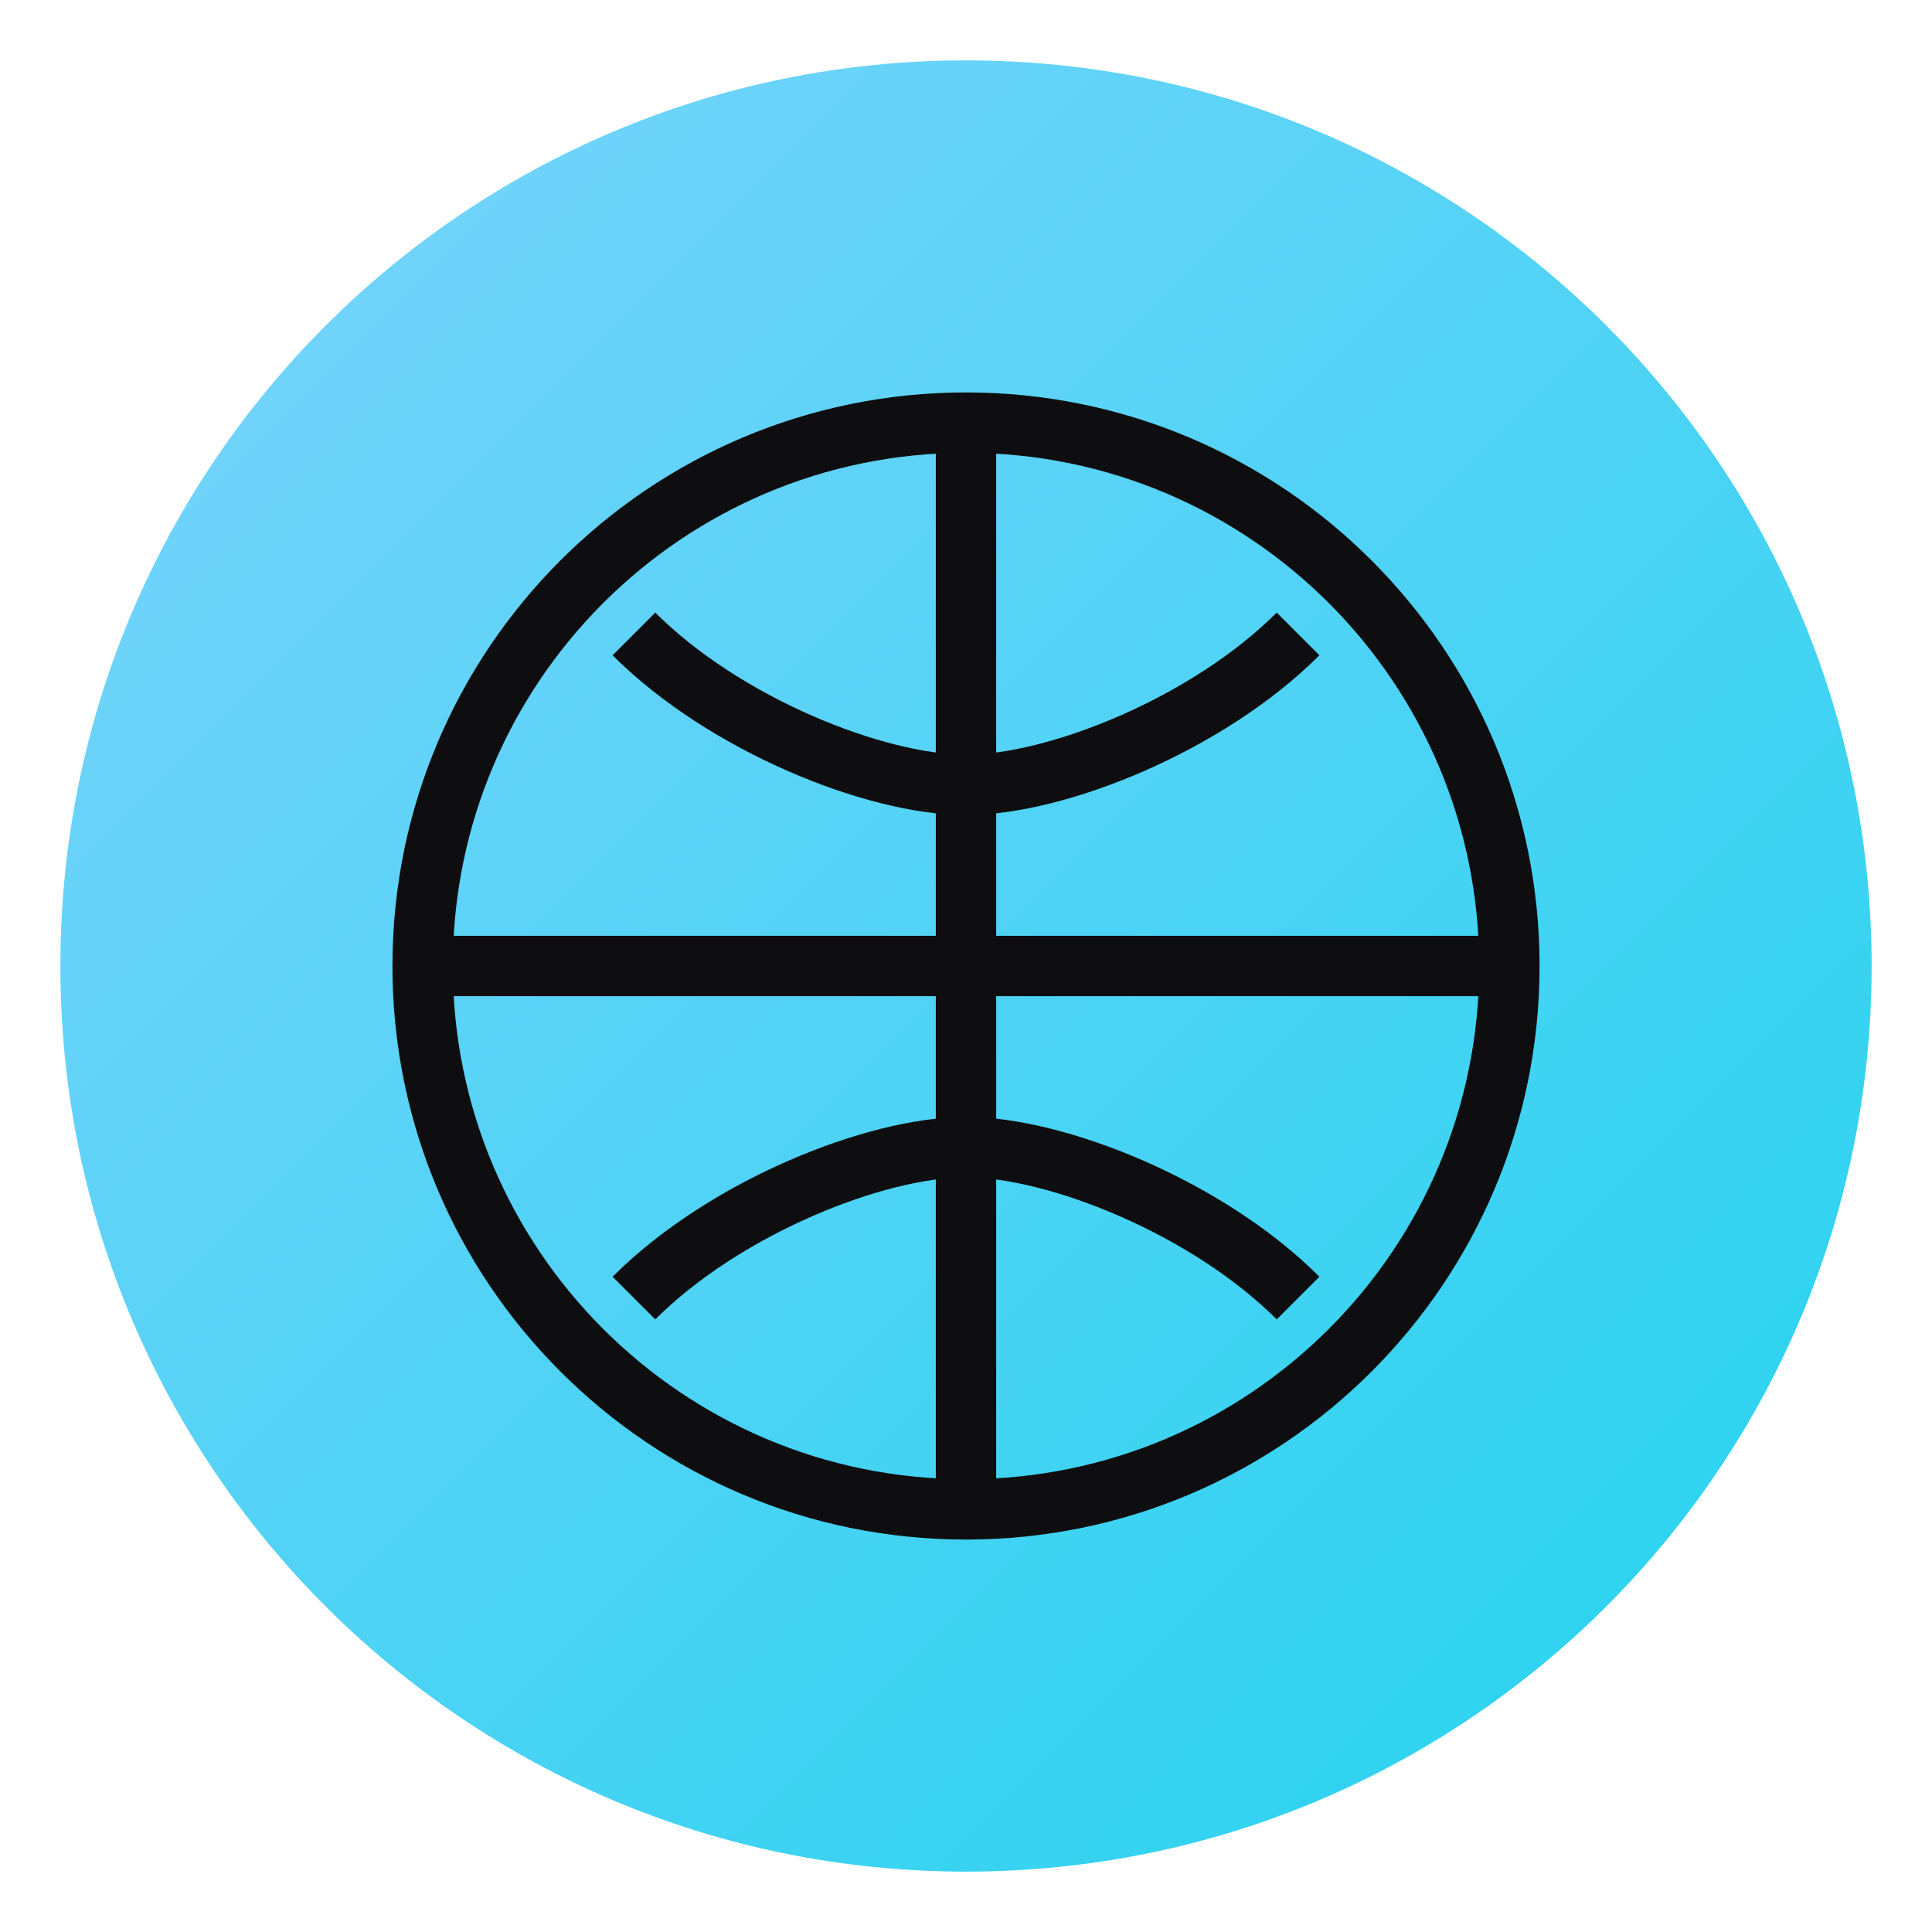
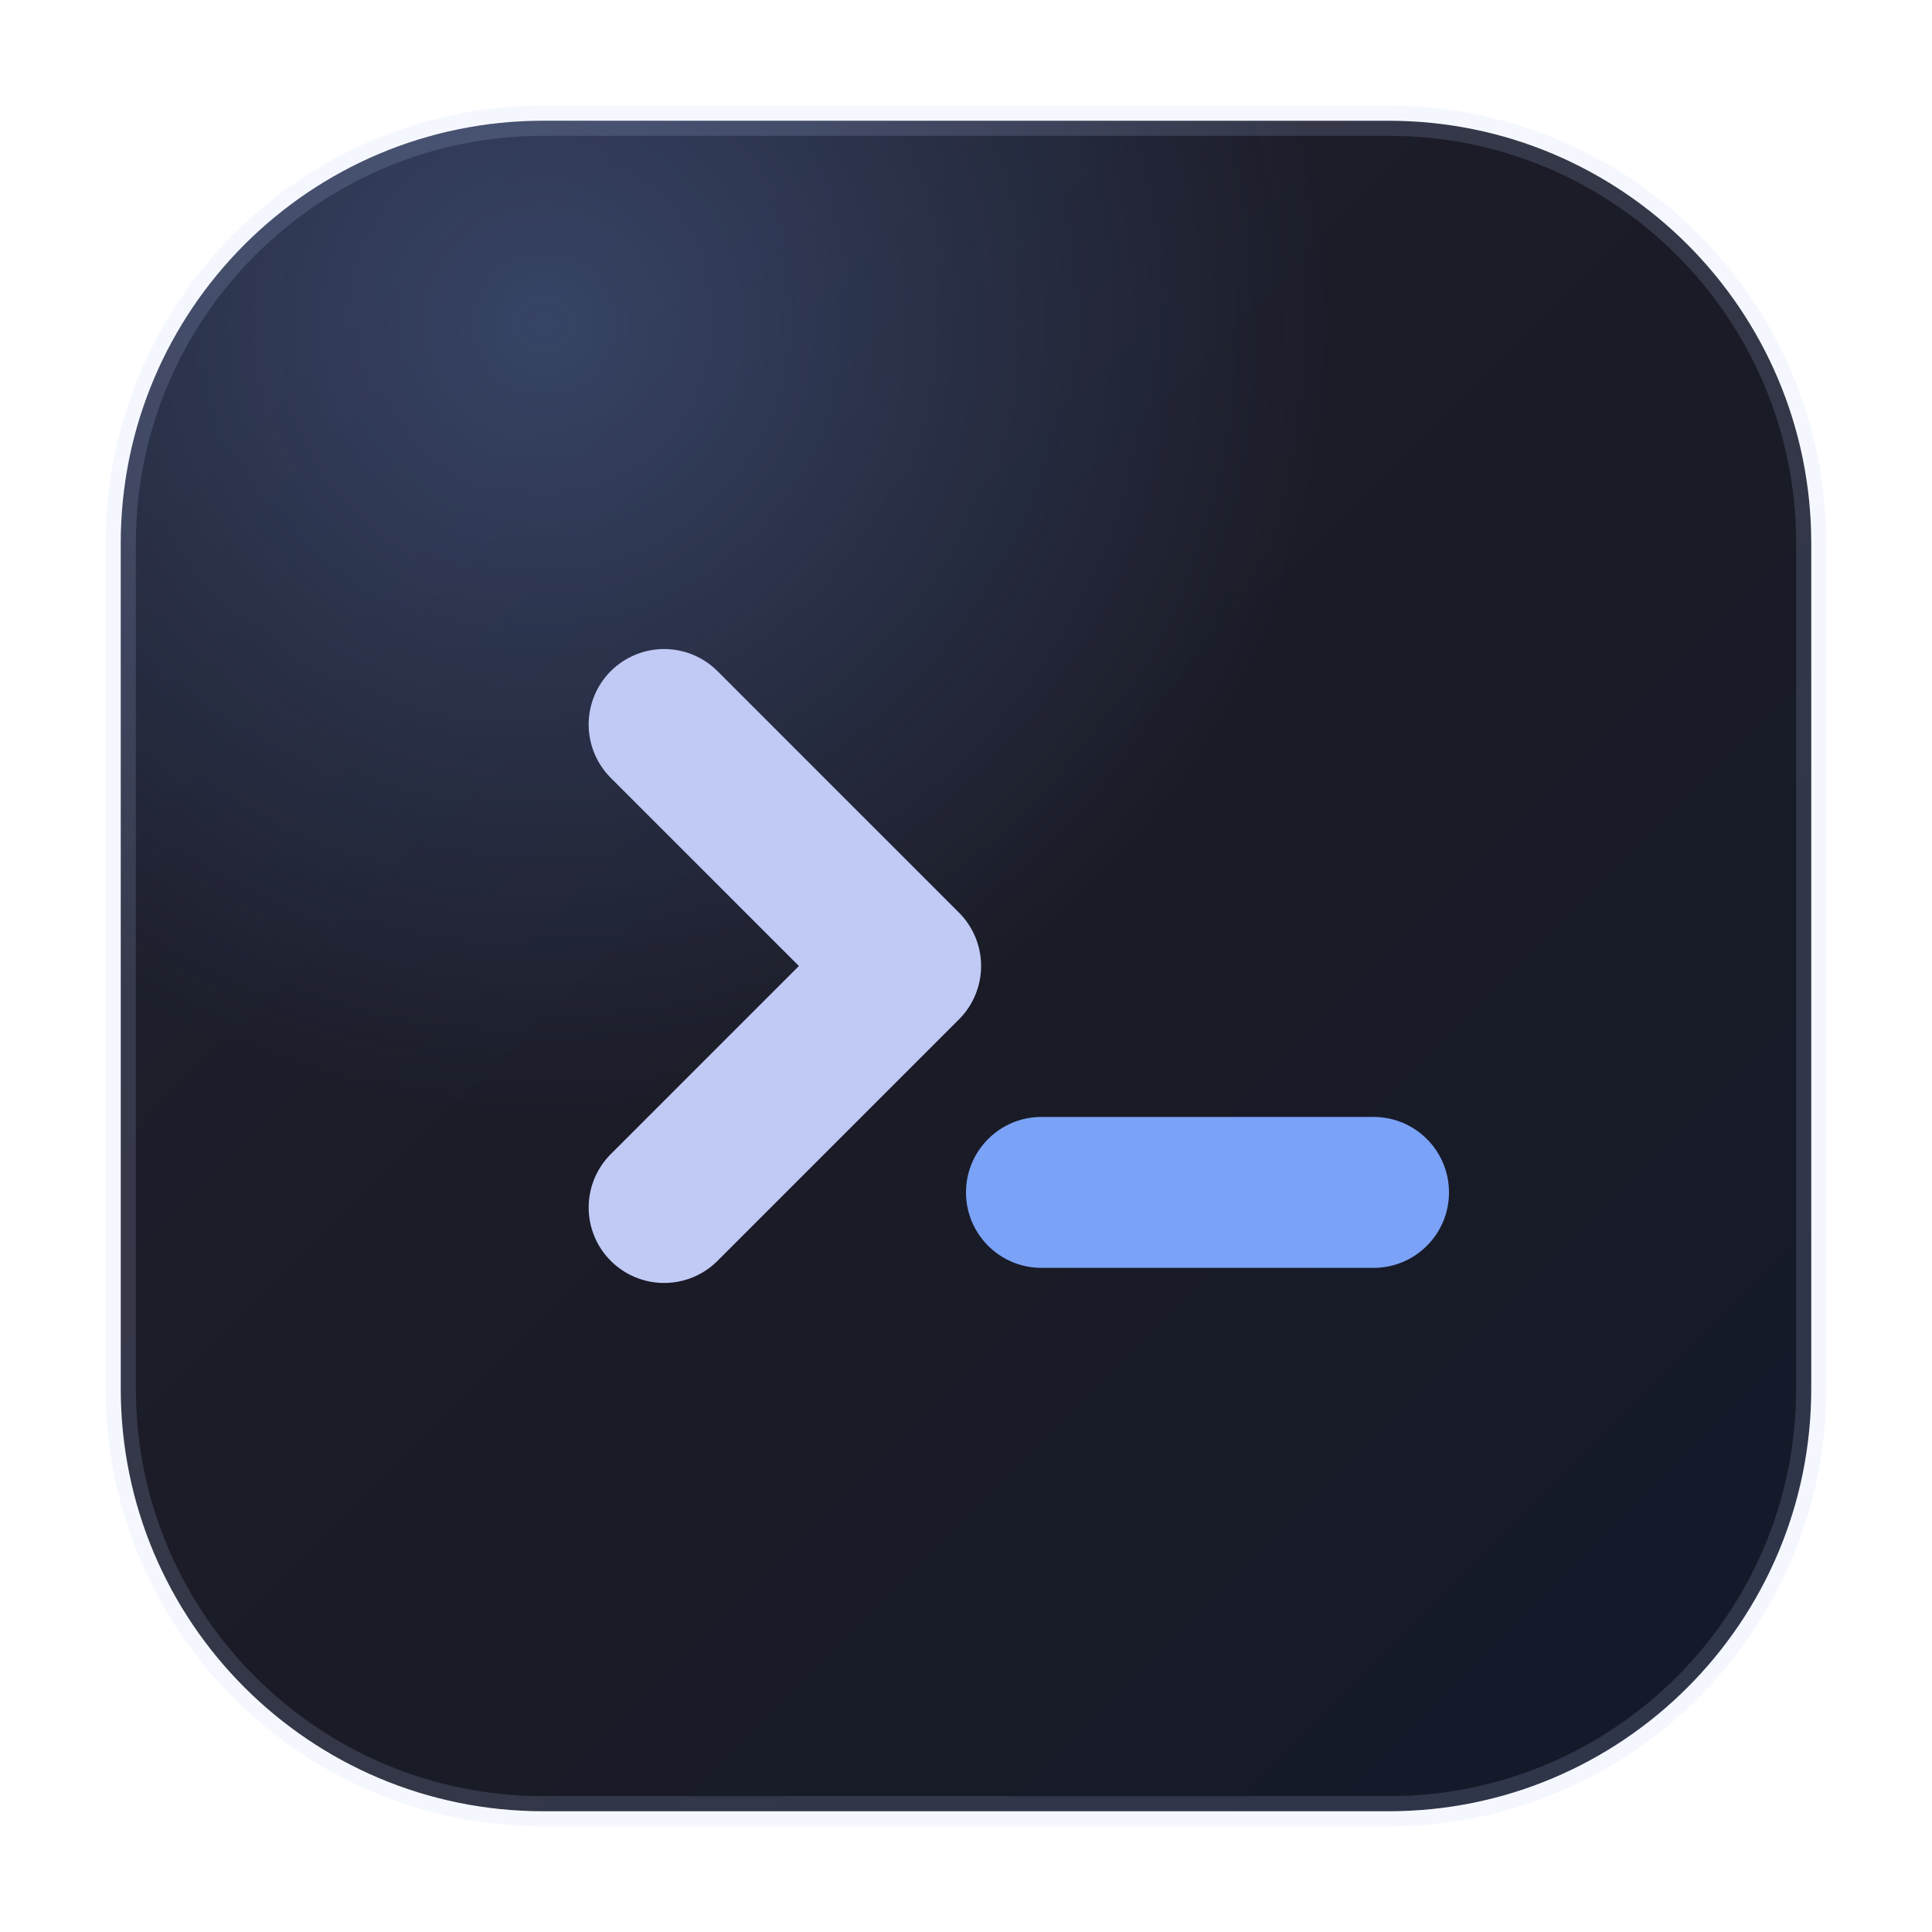
- <svg xmlns="http://www.w3.org/2000/svg" viewBox="0 0 64 64" role="img" aria-label="ProomptEng AI">
+ <svg xmlns="http://www.w3.org/2000/svg" viewBox="0 0 64 64">
  <defs>
-     <linearGradient id="g" x1="0" y1="0" x2="1" y2="1">
-       <stop offset="0%" stop-color="#7dd3fc" />
-       <stop offset="100%" stop-color="#22d3ee" />
+     <linearGradient id="bg" x1="0" y1="0" x2="1" y2="1">
+       <stop offset="0%" stop-color="#1f2130" />
+       <stop offset="52%" stop-color="#1a1b26" />
+       <stop offset="100%" stop-color="#131a2b" />
    </linearGradient>
+     <radialGradient id="glow" cx="0.25" cy="0.12" r="0.85">
+       <stop offset="0%" stop-color="#7aa2f7" stop-opacity="0.28" />
+       <stop offset="55%" stop-color="#7aa2f7" stop-opacity="0" />
+       <stop offset="100%" stop-color="#000000" stop-opacity="0" />
+     </radialGradient>
  </defs>
-   <circle cx="32" cy="32" r="30" fill="url(#g)" />
-   <g fill="none" stroke="#0e0e10" stroke-width="2">
-     <circle cx="32" cy="32" r="18" />
-     <path d="M14 32h36M32 14v36M21 21c3 3 8 5 11 5s8-2 11-5M21 43c3-3 8-5 11-5s8 2 11 5" />
-   </g>
+   <rect x="4" y="4" width="56" height="56" rx="14" fill="url(#bg)" />
+   <rect x="4" y="4" width="56" height="56" rx="14" fill="url(#glow)" />
+   <rect x="4" y="4" width="56" height="56" rx="14" fill="none" stroke="#c0caf5" stroke-opacity="0.16" />
+   <path d="M22 24 L30 32 L22 40" fill="none" stroke="#c0caf5" stroke-width="5" stroke-linecap="round" stroke-linejoin="round" />
+   <rect x="32" y="37" width="16" height="5" rx="2.5" fill="#7aa2f7" />
</svg>
